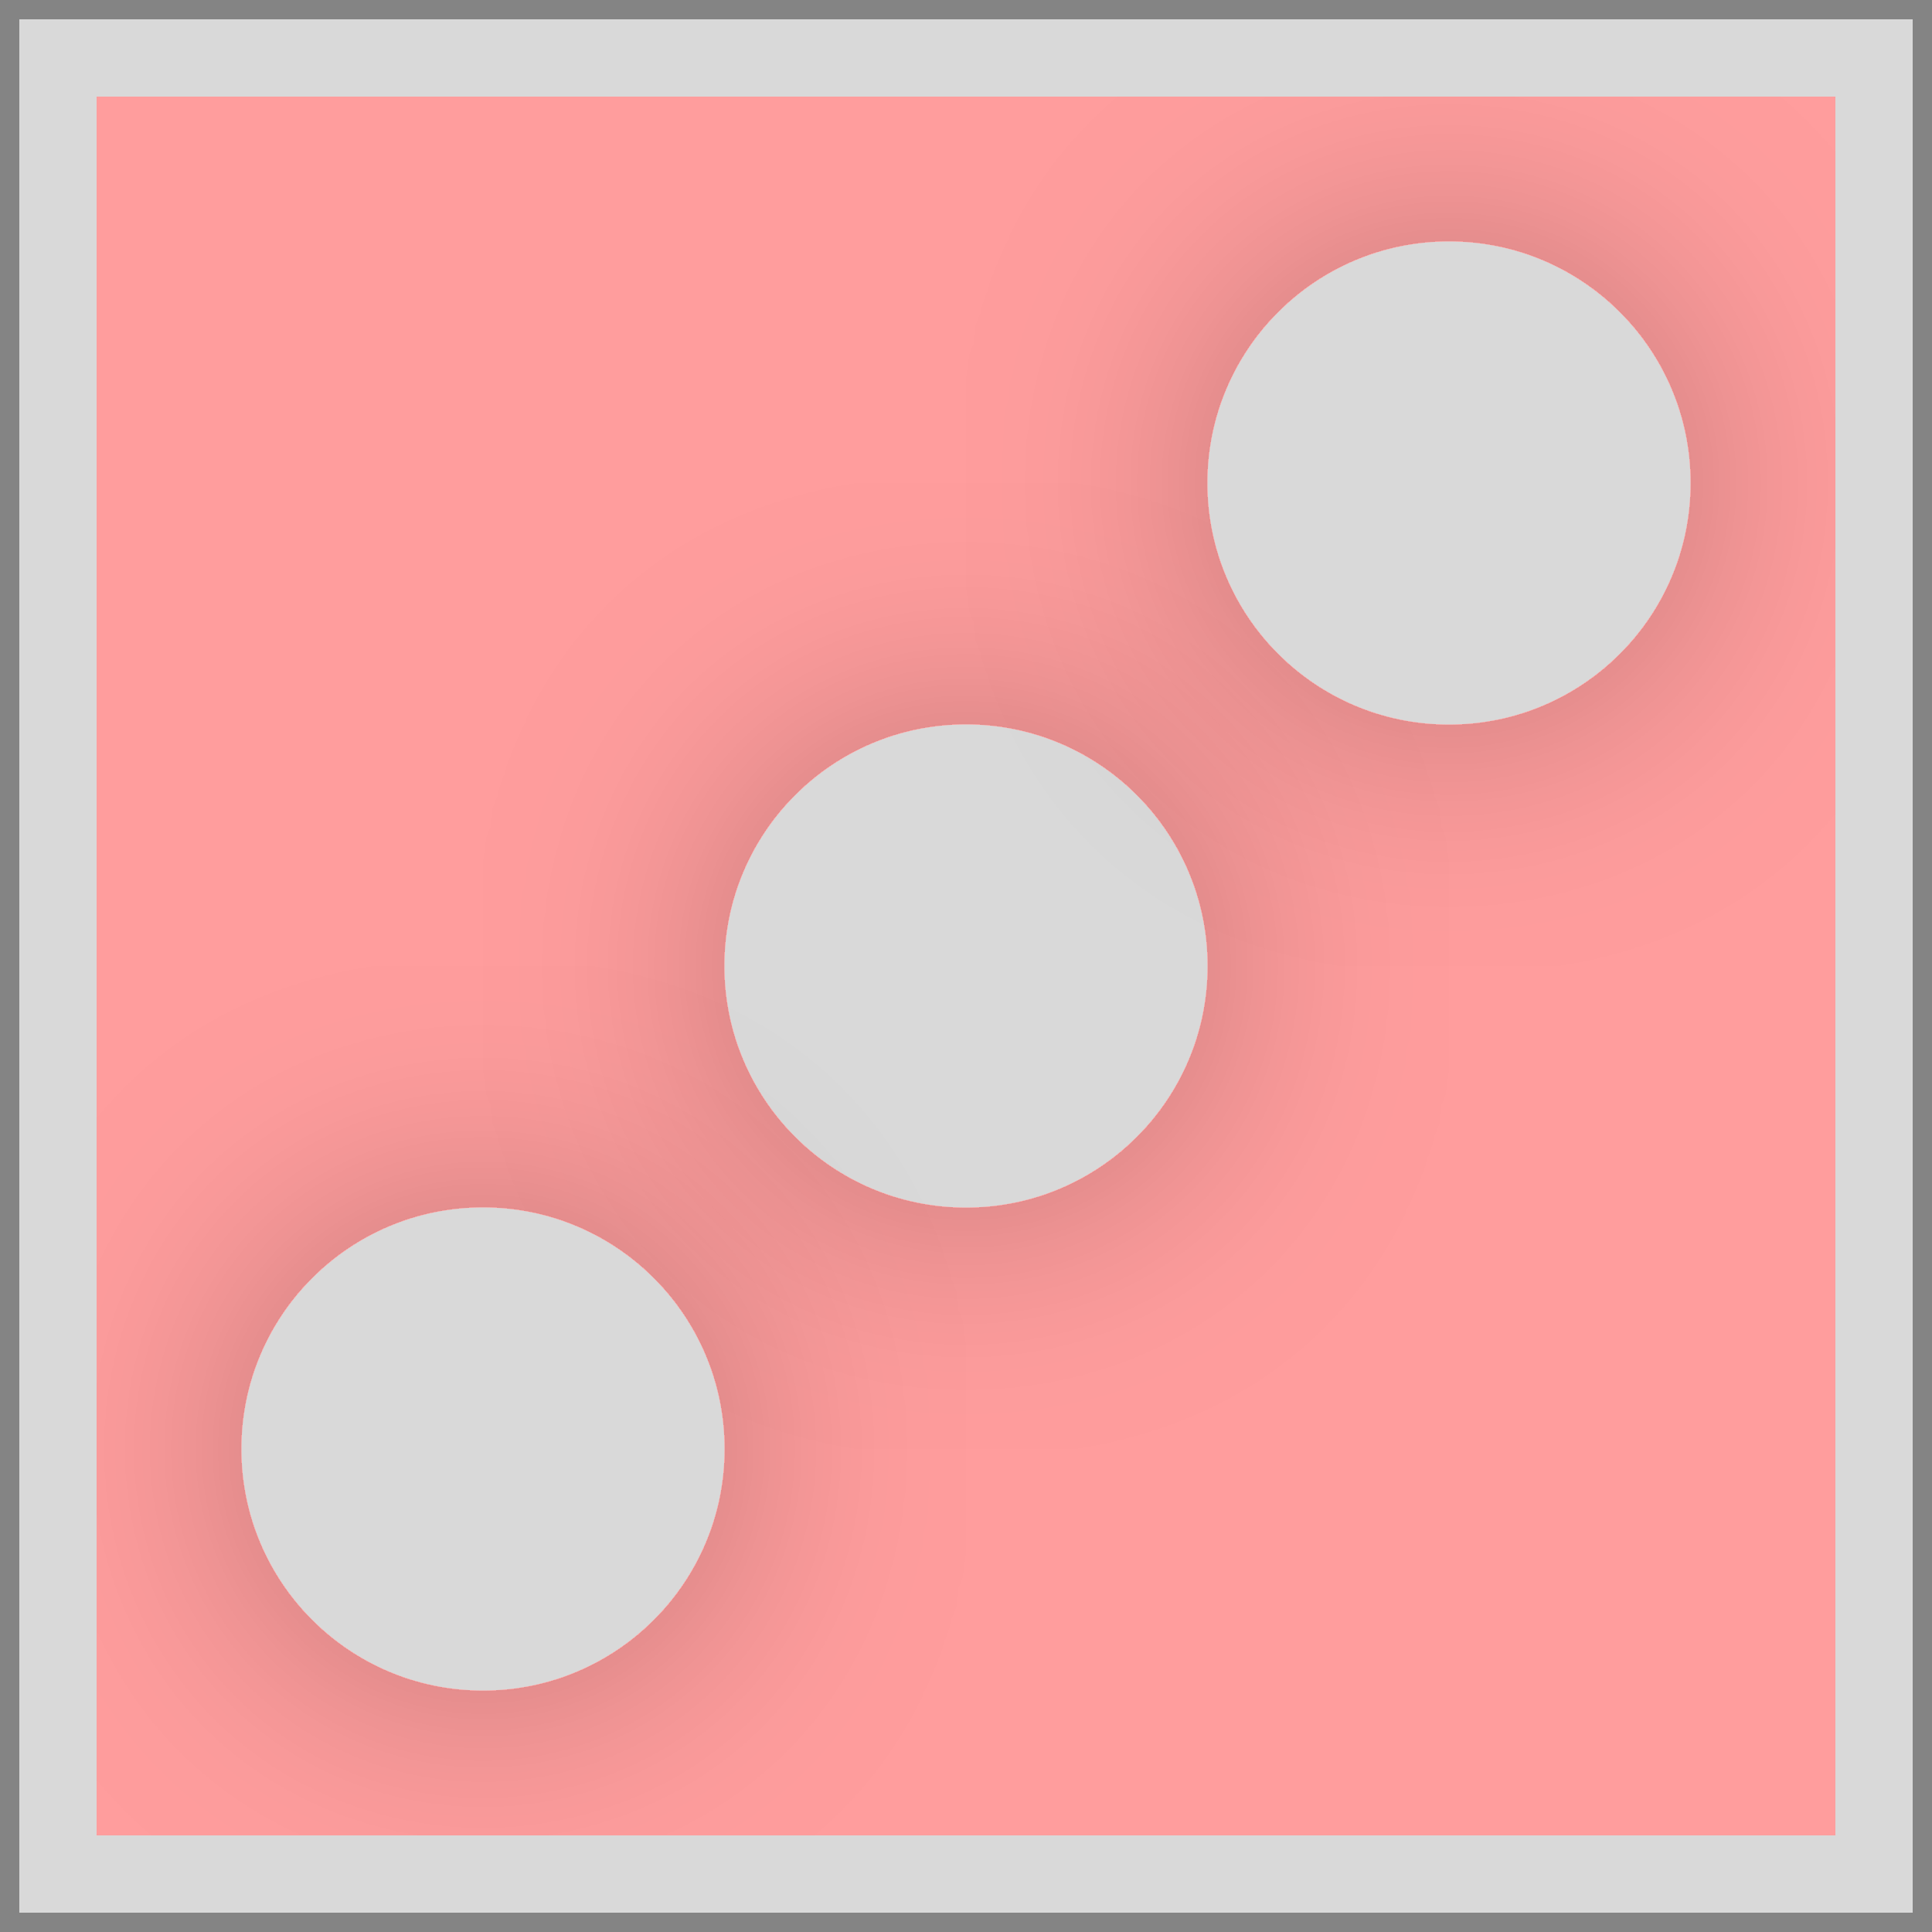
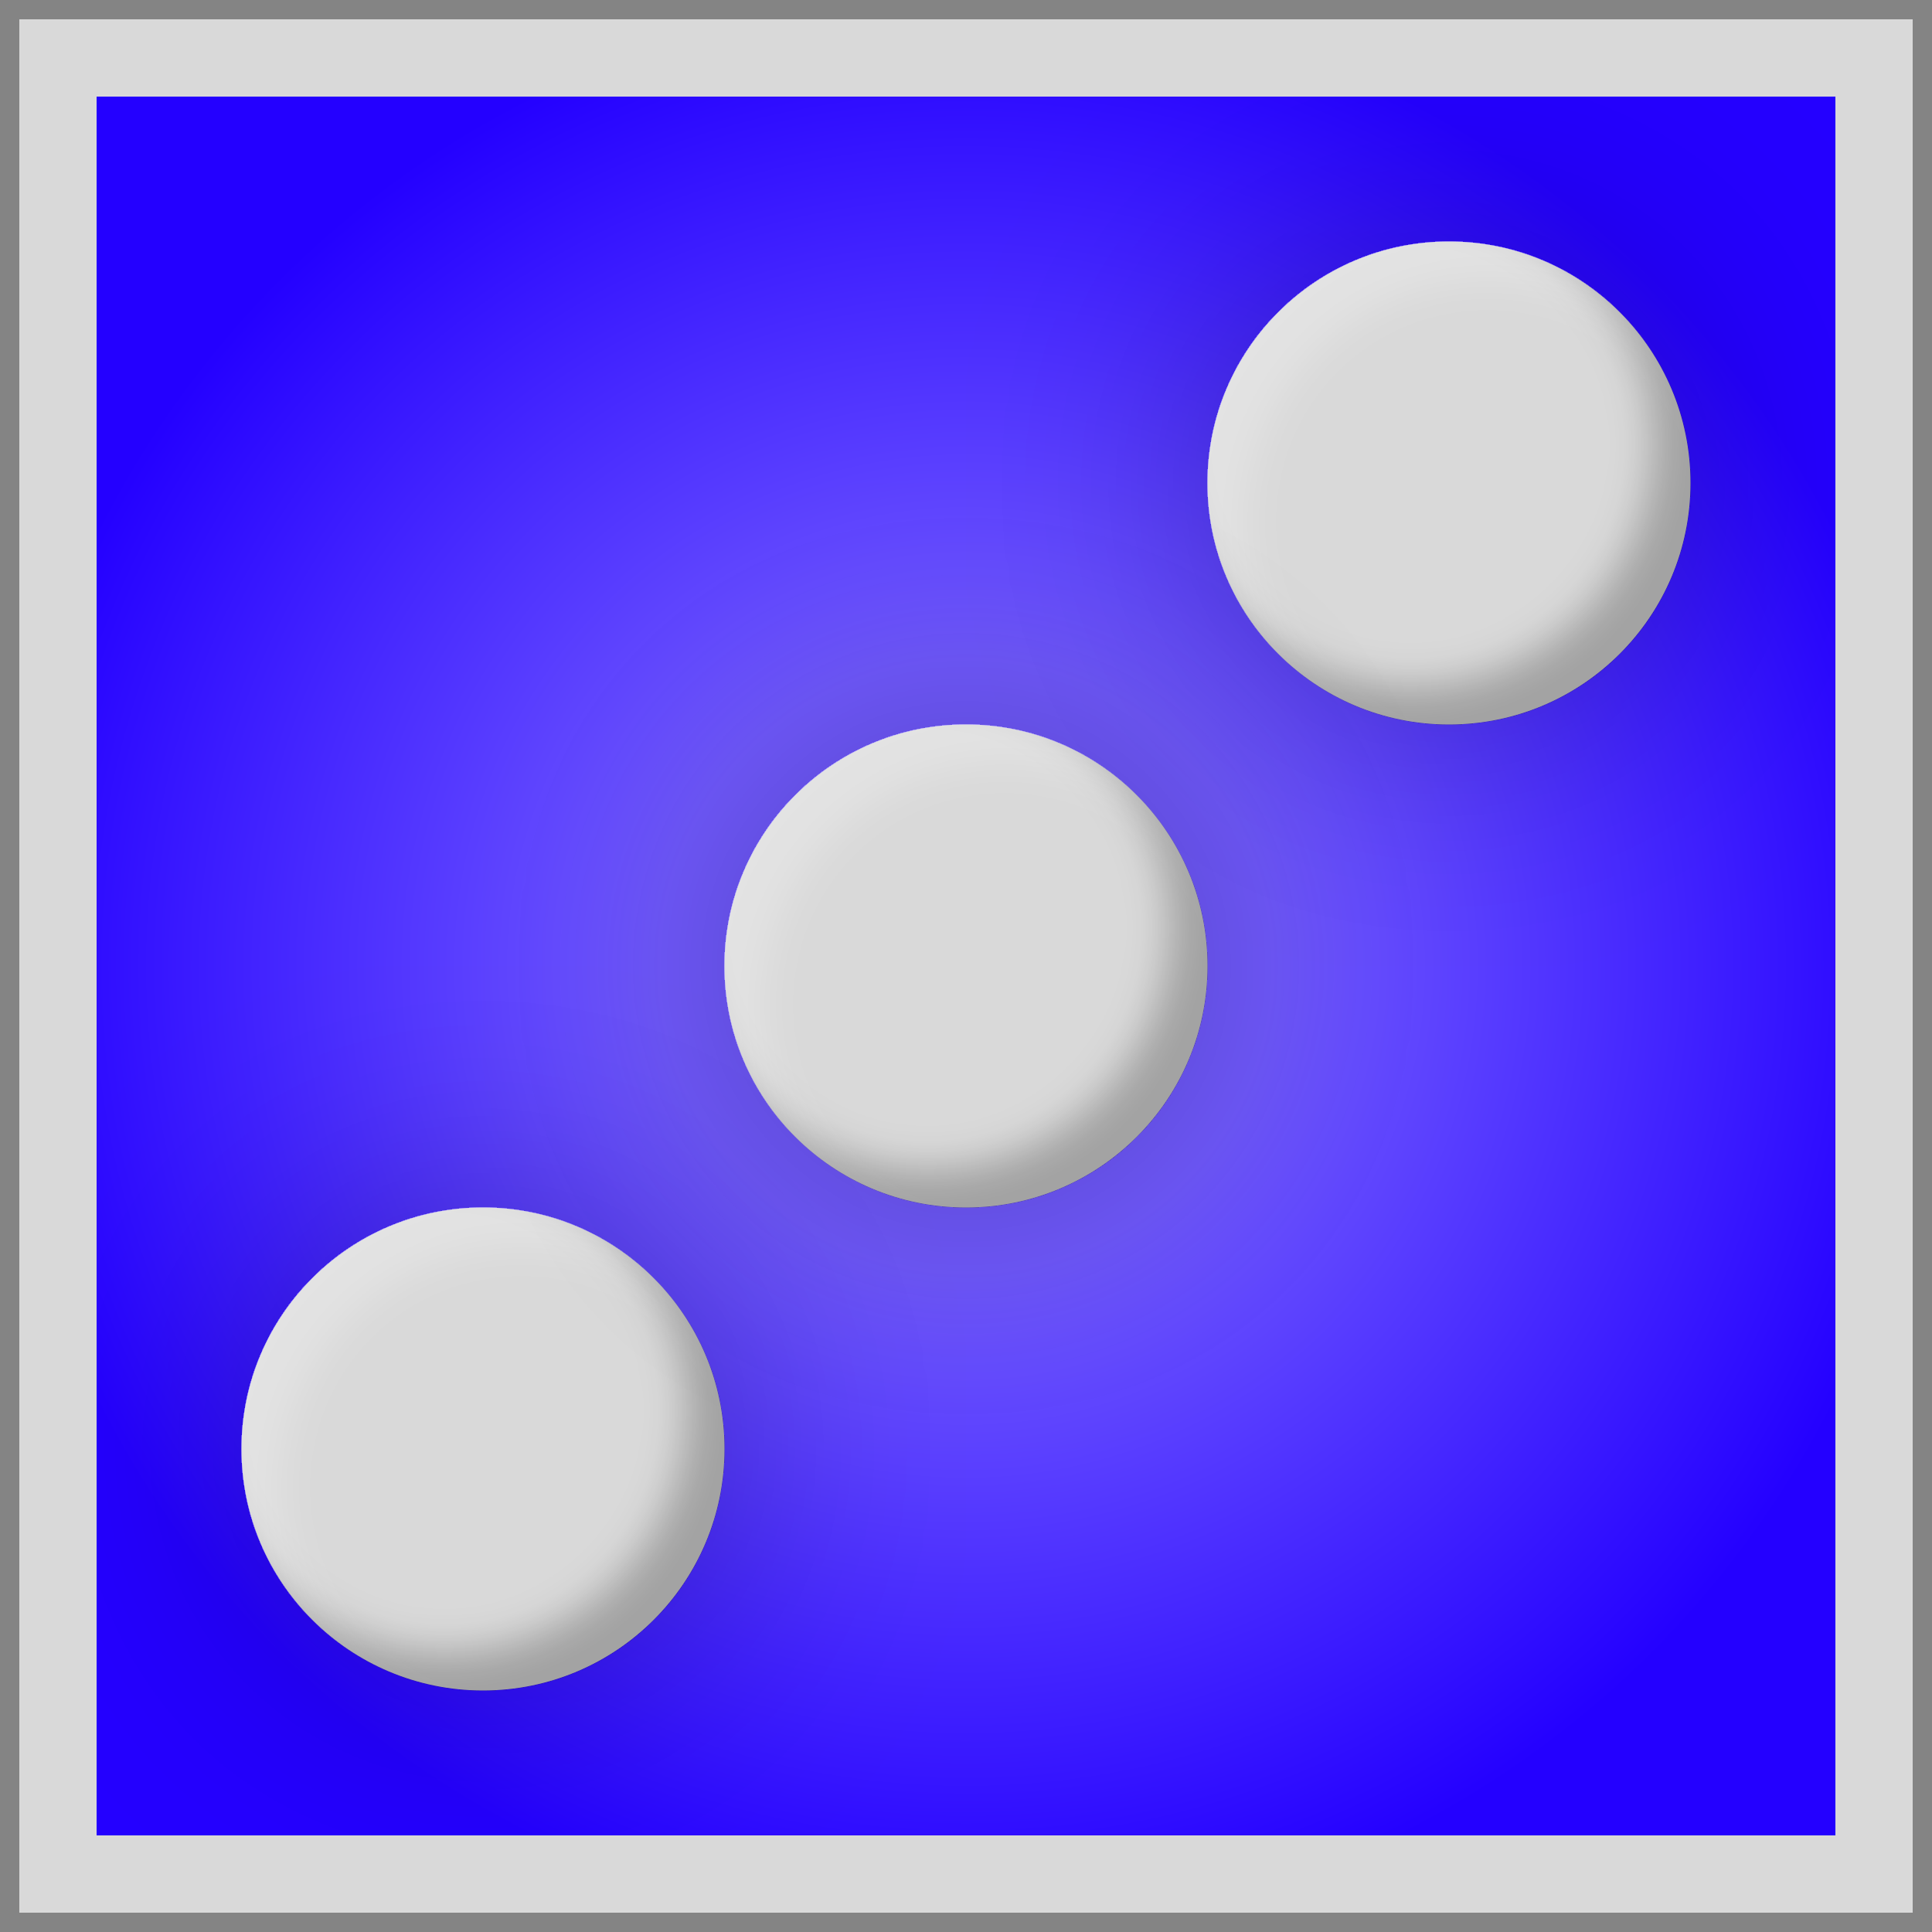
<svg xmlns="http://www.w3.org/2000/svg" width="200" height="200" fill="none" viewBox="0 0 200 200">
-   <path fill="#FF9D9D" d="M0 0h200v200H0z" />
-   <g filter="url(#a)">
-     <circle cx="100" cy="100" r="25" fill="#D9D9D9" />
-   </g>
+   <path fill="url(#a)" d="M0 0h200v200H0z" />
  <g filter="url(#b)">
    <circle cx="50" cy="150" r="25" fill="#D9D9D9" />
  </g>
  <g filter="url(#c)">
    <circle cx="150" cy="50" r="25" fill="#D9D9D9" />
+   </g>
+   <g filter="url(#d)">
+     <circle cx="100" cy="100" r="25" fill="#D9D9D9" />
  </g>
  <path fill="#D9D9D9" d="M0 0h200v10H0zm0 190h200v10H0z" />
  <path fill="#D9D9D9" d="M0 0h200v10H0z" />
  <path fill="#D9D9D9" d="M0 200V0h10v200zm190 0V0h10v200z" />
  <path fill="#848484" d="M0 0h200v2H0zm0 198h200v2H0z" />
  <path fill="#848484" d="M0 200V0h2v200zm198 0V0h2v200z" />
  <defs>
-     <filter id="a" width="100" height="100" x="50" y="50" color-interpolation-filters="sRGB" filterUnits="userSpaceOnUse">
-       <feFlood flood-opacity="0" result="BackgroundImageFix" />
-       <feColorMatrix in="SourceAlpha" result="hardAlpha" values="0 0 0 0 0 0 0 0 0 0 0 0 0 0 0 0 0 0 127 0" />
-       <feOffset />
-       <feGaussianBlur stdDeviation="12.5" />
-       <feComposite in2="hardAlpha" operator="out" />
-       <feColorMatrix values="0 0 0 0 0 0 0 0 0 0 0 0 0 0 0 0 0 0 0.25 0" />
-       <feBlend in2="BackgroundImageFix" result="effect1_dropShadow_1_27" />
-       <feBlend in="SourceGraphic" in2="effect1_dropShadow_1_27" result="shape" />
-     </filter>
    <filter id="b" width="100" height="100" x="0" y="100" color-interpolation-filters="sRGB" filterUnits="userSpaceOnUse">
      <feFlood flood-opacity="0" result="BackgroundImageFix" />
      <feColorMatrix in="SourceAlpha" result="hardAlpha" values="0 0 0 0 0 0 0 0 0 0 0 0 0 0 0 0 0 0 127 0" />
      <feOffset />
      <feGaussianBlur stdDeviation="12.5" />
      <feComposite in2="hardAlpha" operator="out" />
      <feColorMatrix values="0 0 0 0 0 0 0 0 0 0 0 0 0 0 0 0 0 0 0.25 0" />
      <feBlend in2="BackgroundImageFix" result="effect1_dropShadow_1_27" />
      <feBlend in="SourceGraphic" in2="effect1_dropShadow_1_27" result="shape" />
+       <feColorMatrix in="SourceAlpha" result="hardAlpha" values="0 0 0 0 0 0 0 0 0 0 0 0 0 0 0 0 0 0 127 0" />
+       <feOffset dx="4" dy="4" />
+       <feGaussianBlur stdDeviation="2" />
+       <feComposite in2="hardAlpha" k2="-1" k3="1" operator="arithmetic" />
+       <feColorMatrix values="0 0 0 0 1 0 0 0 0 1 0 0 0 0 1 0 0 0 0.25 0" />
+       <feBlend in2="shape" result="effect2_innerShadow_1_27" />
+       <feColorMatrix in="SourceAlpha" result="hardAlpha" values="0 0 0 0 0 0 0 0 0 0 0 0 0 0 0 0 0 0 127 0" />
+       <feOffset dx="-4" dy="-4" />
+       <feGaussianBlur stdDeviation="2" />
+       <feComposite in2="hardAlpha" k2="-1" k3="1" operator="arithmetic" />
+       <feColorMatrix values="0 0 0 0 0 0 0 0 0 0 0 0 0 0 0 0 0 0 0.25 0" />
+       <feBlend in2="effect2_innerShadow_1_27" result="effect3_innerShadow_1_27" />
    </filter>
    <filter id="c" width="100" height="100" x="100" y="0" color-interpolation-filters="sRGB" filterUnits="userSpaceOnUse">
      <feFlood flood-opacity="0" result="BackgroundImageFix" />
      <feColorMatrix in="SourceAlpha" result="hardAlpha" values="0 0 0 0 0 0 0 0 0 0 0 0 0 0 0 0 0 0 127 0" />
      <feOffset />
      <feGaussianBlur stdDeviation="12.5" />
      <feComposite in2="hardAlpha" operator="out" />
      <feColorMatrix values="0 0 0 0 0 0 0 0 0 0 0 0 0 0 0 0 0 0 0.25 0" />
      <feBlend in2="BackgroundImageFix" result="effect1_dropShadow_1_27" />
      <feBlend in="SourceGraphic" in2="effect1_dropShadow_1_27" result="shape" />
+       <feColorMatrix in="SourceAlpha" result="hardAlpha" values="0 0 0 0 0 0 0 0 0 0 0 0 0 0 0 0 0 0 127 0" />
+       <feOffset dx="4" dy="4" />
+       <feGaussianBlur stdDeviation="2" />
+       <feComposite in2="hardAlpha" k2="-1" k3="1" operator="arithmetic" />
+       <feColorMatrix values="0 0 0 0 1 0 0 0 0 1 0 0 0 0 1 0 0 0 0.25 0" />
+       <feBlend in2="shape" result="effect2_innerShadow_1_27" />
+       <feColorMatrix in="SourceAlpha" result="hardAlpha" values="0 0 0 0 0 0 0 0 0 0 0 0 0 0 0 0 0 0 127 0" />
+       <feOffset dx="-4" dy="-4" />
+       <feGaussianBlur stdDeviation="2" />
+       <feComposite in2="hardAlpha" k2="-1" k3="1" operator="arithmetic" />
+       <feColorMatrix values="0 0 0 0 0 0 0 0 0 0 0 0 0 0 0 0 0 0 0.25 0" />
+       <feBlend in2="effect2_innerShadow_1_27" result="effect3_innerShadow_1_27" />
    </filter>
+     <filter id="d" width="100" height="100" x="50" y="50" color-interpolation-filters="sRGB" filterUnits="userSpaceOnUse">
+       <feFlood flood-opacity="0" result="BackgroundImageFix" />
+       <feColorMatrix in="SourceAlpha" result="hardAlpha" values="0 0 0 0 0 0 0 0 0 0 0 0 0 0 0 0 0 0 127 0" />
+       <feOffset />
+       <feGaussianBlur stdDeviation="12.5" />
+       <feComposite in2="hardAlpha" operator="out" />
+       <feColorMatrix values="0 0 0 0 0 0 0 0 0 0 0 0 0 0 0 0 0 0 0.25 0" />
+       <feBlend in2="BackgroundImageFix" result="effect1_dropShadow_1_27" />
+       <feBlend in="SourceGraphic" in2="effect1_dropShadow_1_27" result="shape" />
+       <feColorMatrix in="SourceAlpha" result="hardAlpha" values="0 0 0 0 0 0 0 0 0 0 0 0 0 0 0 0 0 0 127 0" />
+       <feOffset dx="4" dy="4" />
+       <feGaussianBlur stdDeviation="2" />
+       <feComposite in2="hardAlpha" k2="-1" k3="1" operator="arithmetic" />
+       <feColorMatrix values="0 0 0 0 1 0 0 0 0 1 0 0 0 0 1 0 0 0 0.25 0" />
+       <feBlend in2="shape" result="effect2_innerShadow_1_27" />
+       <feColorMatrix in="SourceAlpha" result="hardAlpha" values="0 0 0 0 0 0 0 0 0 0 0 0 0 0 0 0 0 0 127 0" />
+       <feOffset dx="-4" dy="-4" />
+       <feGaussianBlur stdDeviation="2" />
+       <feComposite in2="hardAlpha" k2="-1" k3="1" operator="arithmetic" />
+       <feColorMatrix values="0 0 0 0 0 0 0 0 0 0 0 0 0 0 0 0 0 0 0.25 0" />
+       <feBlend in2="effect2_innerShadow_1_27" result="effect3_innerShadow_1_27" />
+     </filter>
+     <radialGradient id="a" cx="0" cy="0" r="1" gradientTransform="rotate(90 0 100) scale(100)" gradientUnits="userSpaceOnUse">
+       <stop offset=".313" stop-color="#7059FF" />
+       <stop offset="1" stop-color="#2400FF" />
+     </radialGradient>
  </defs>
</svg>
